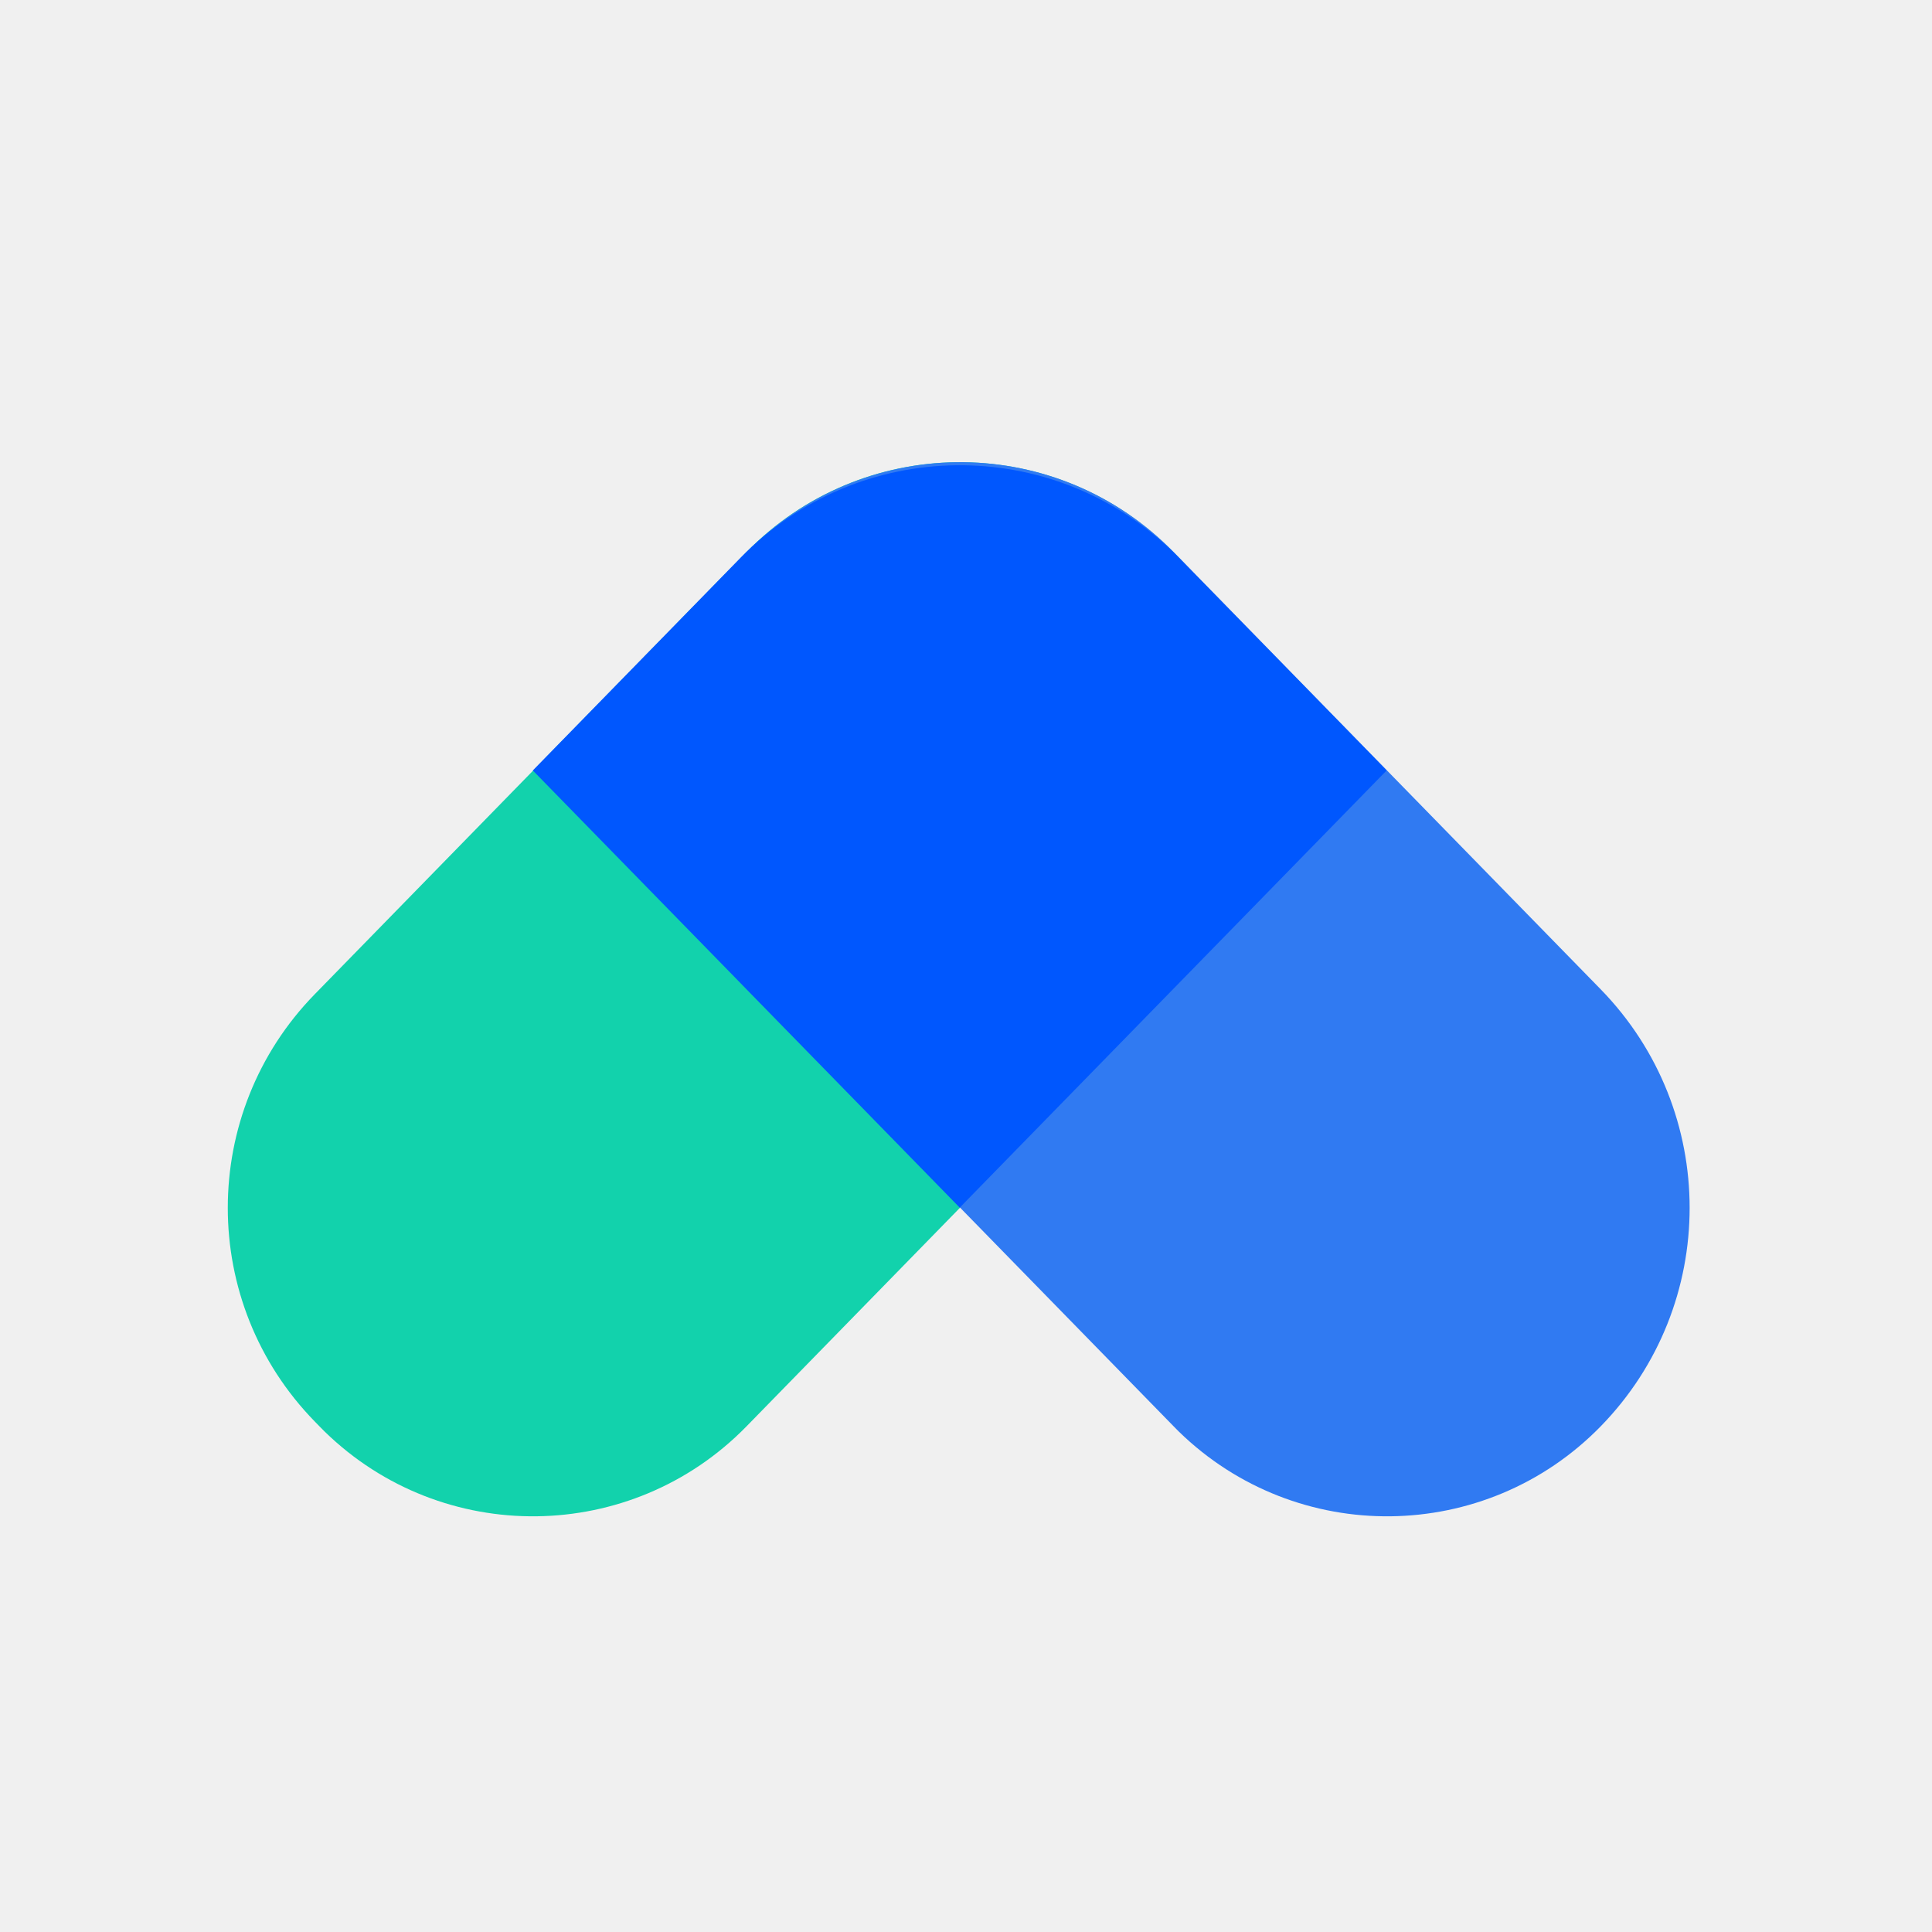
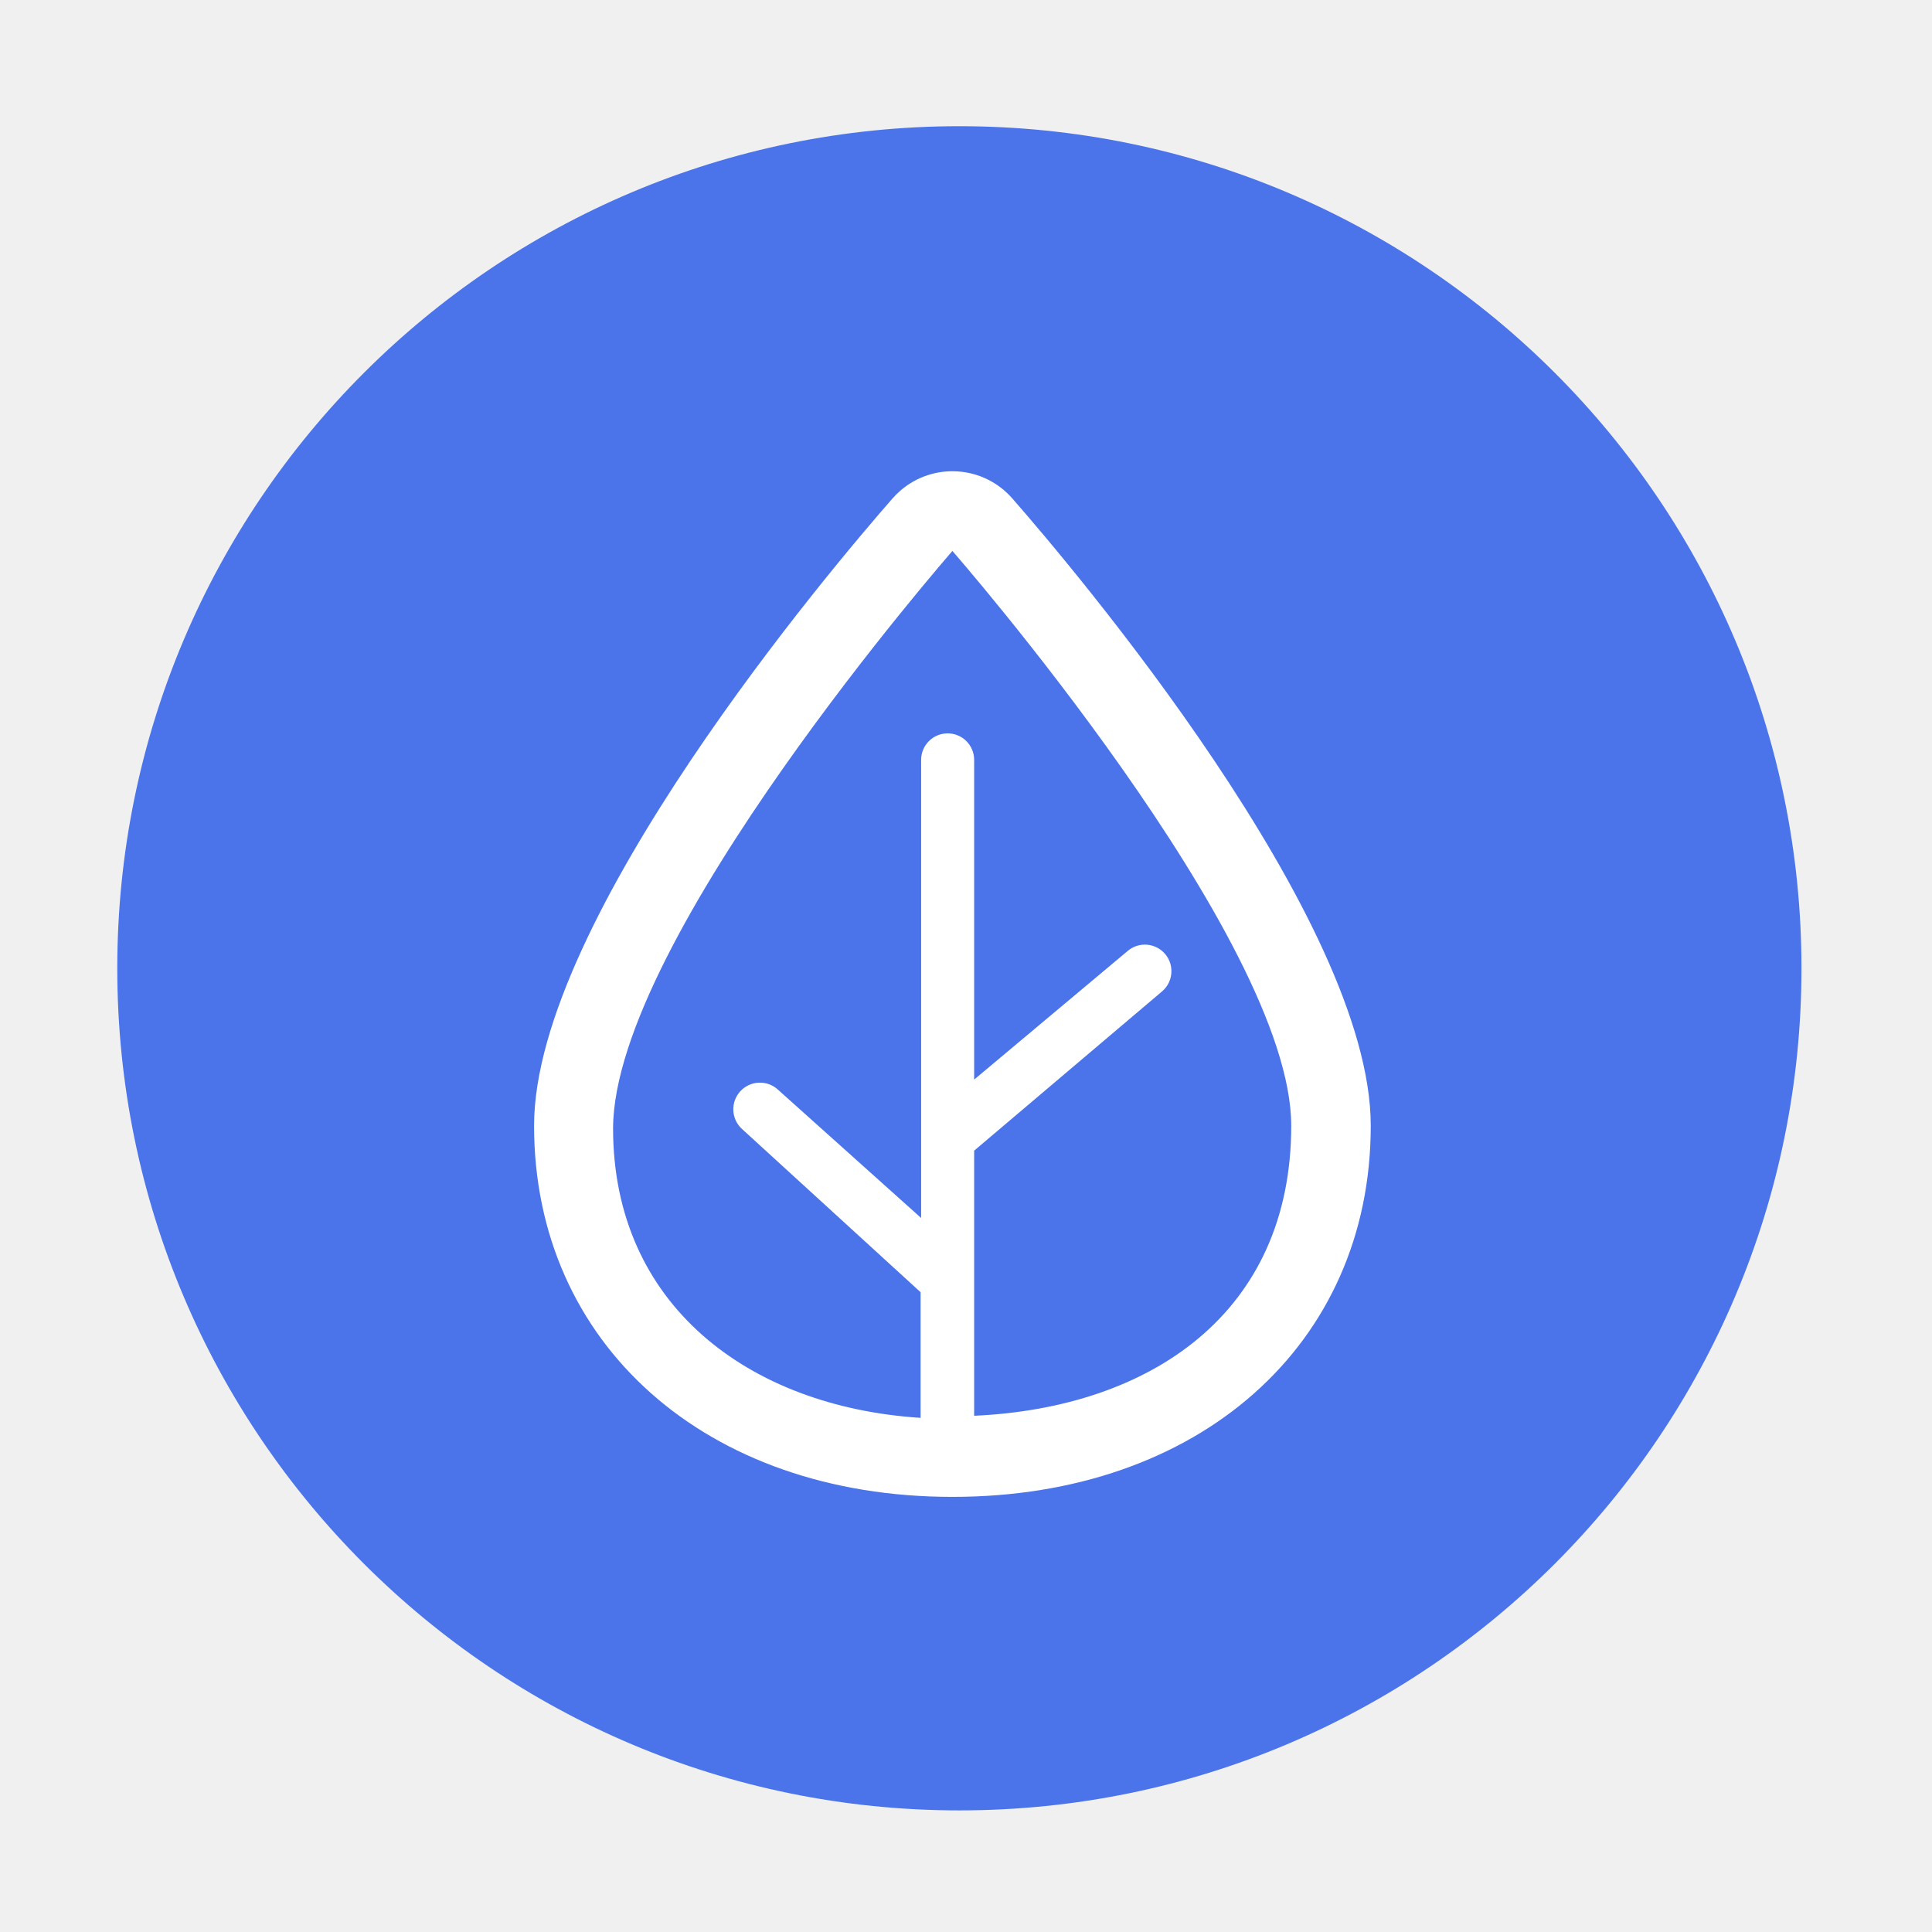
- <svg xmlns="http://www.w3.org/2000/svg" width="33" height="33" viewBox="0 0 33 33" fill="none">
-   <g clip-path="url(#clip0)">
-     <path fill-rule="evenodd" clip-rule="evenodd" d="M5.378 16.98L12.75 9.43C14.716 7.417 17.943 7.378 19.956 9.345C19.985 9.373 20.014 9.401 20.042 9.43L20.122 9.512C22.105 11.543 22.105 14.785 20.122 16.815L12.75 24.364C10.783 26.378 7.557 26.416 5.543 24.45C5.514 24.422 5.486 24.393 5.458 24.364L5.378 24.282C3.395 22.252 3.395 19.01 5.378 16.98Z" fill="#12D2AC" />
-     <path fill-rule="evenodd" clip-rule="evenodd" d="M20.048 9.43L27.34 16.897C29.367 18.974 29.367 22.288 27.34 24.364C25.373 26.378 22.147 26.416 20.133 24.45C20.105 24.422 20.076 24.393 20.048 24.364L12.756 16.897C10.728 14.821 10.728 11.507 12.756 9.43C14.722 7.417 17.949 7.378 19.962 9.345C19.991 9.373 20.02 9.402 20.048 9.43Z" fill="#307AF2" />
-     <path fill-rule="evenodd" clip-rule="evenodd" d="M20.132 9.522L23.685 13.16L16.393 20.627L9.101 13.16L12.654 9.522C14.671 7.457 17.979 7.417 20.044 9.434C20.074 9.463 20.103 9.492 20.132 9.522Z" fill="#0057FE" />
-   </g>
-   <defs>
-     <clipPath id="clip0">
-       <rect width="26" height="19" fill="white" transform="translate(3.5 7)" />
-     </clipPath>
-   </defs>
+ <svg xmlns="http://www.w3.org/2000/svg" t="1696933186750" class="icon" viewBox="0 0 1024 1024" version="1.1" p-id="33634" width="200" height="200">
+   <path d="M508.49 513.22m-446.33 0a446.33 446.33 0 1 0 892.66 0 446.33 446.33 0 1 0-892.66 0Z" fill="#4B74EA" p-id="33635" />
+   <path d="M536.56 264.2c-15.31-17.54-41.94-19.34-59.48-4.03-1.43 1.25-2.78 2.6-4.03 4.03-31.76 36.25-189.98 222.86-189.98 332.46 0 115.5 91.05 196.72 221.73 196.72s221.73-80.66 221.73-196.72c0-109.6-158.22-296.2-189.97-332.46z m-20.24 486.19V609.87l99.48-84.31c5.98-4.97 6.79-13.84 1.83-19.81-4.97-5.98-13.84-6.79-19.81-1.83l-81.5 68.29V402.75c0-7.76-6.29-14.05-14.05-14.05s-14.05 6.29-14.05 14.05v242.81l-75.88-68.01c-5.74-5.28-14.68-4.9-19.95 0.84-5.28 5.74-4.9 14.68 0.84 19.95l94.71 86.56v66.6c-91.33-5.9-163-60.14-163-153.44 0.28-100.61 179.86-306.04 179.86-306.04s179.58 205.43 179.58 304.64-74.48 149.51-168.06 153.73z" fill="#FFFFFF" p-id="33636" />
</svg>
